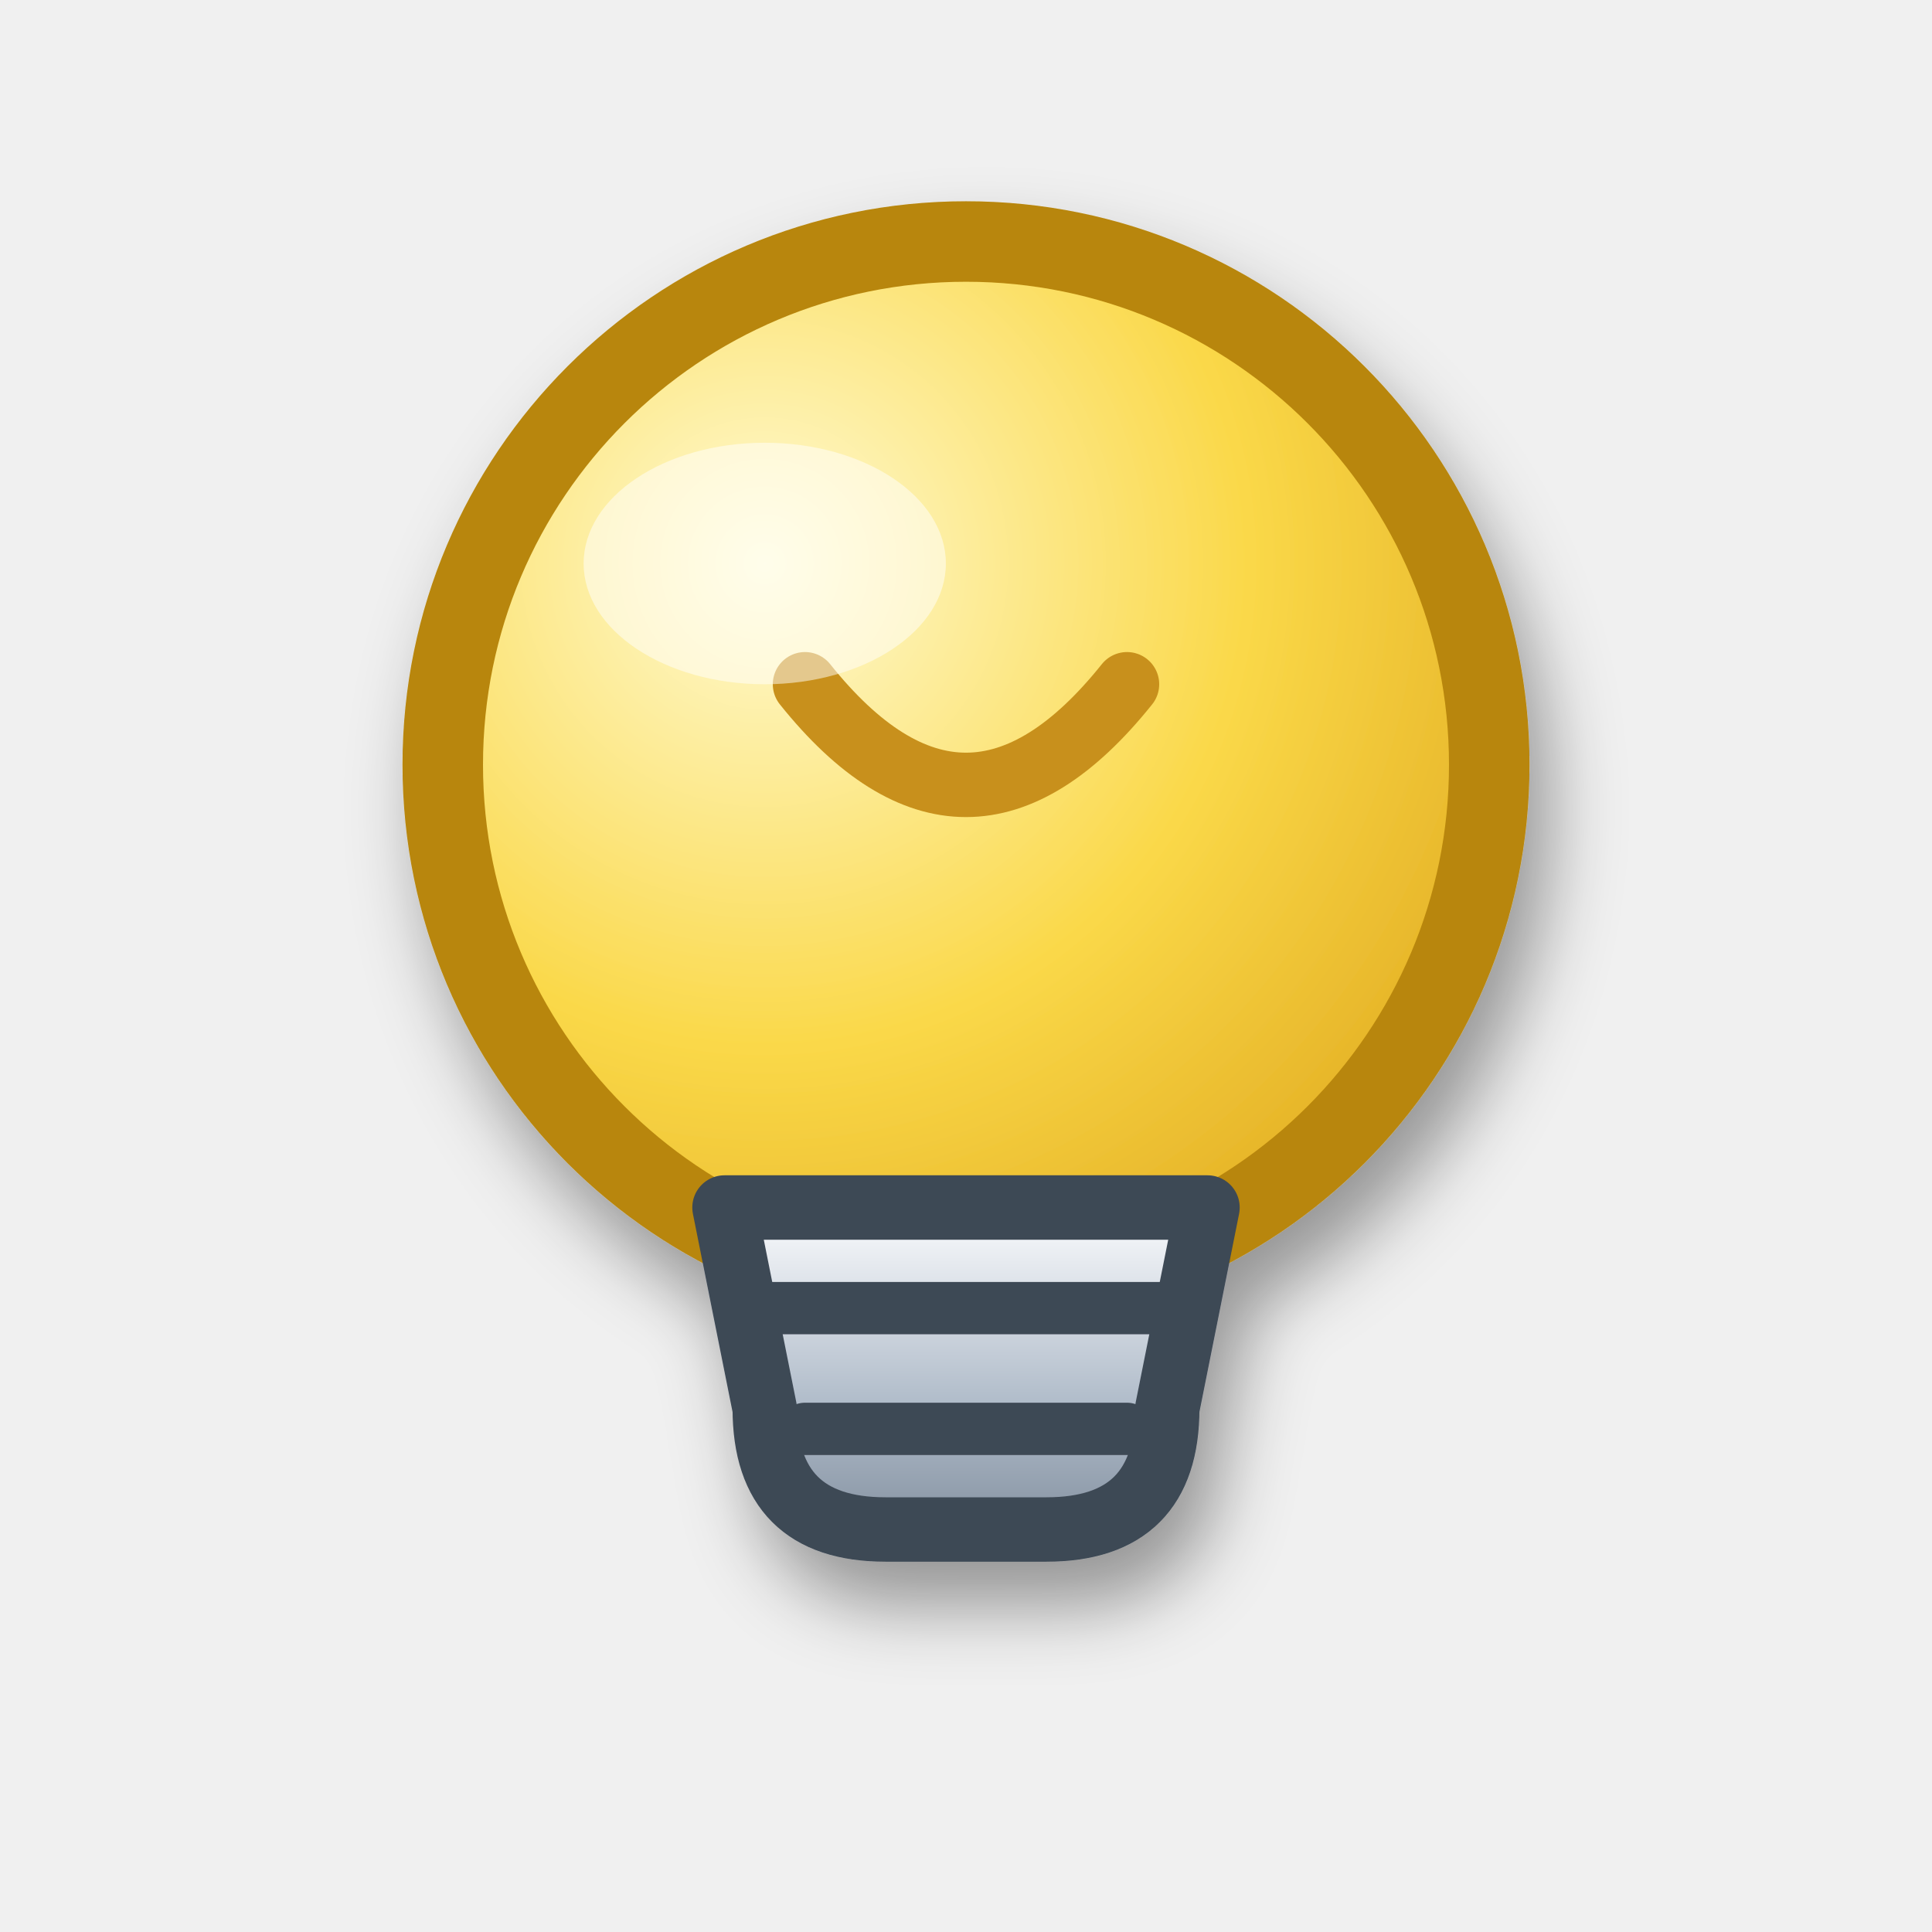
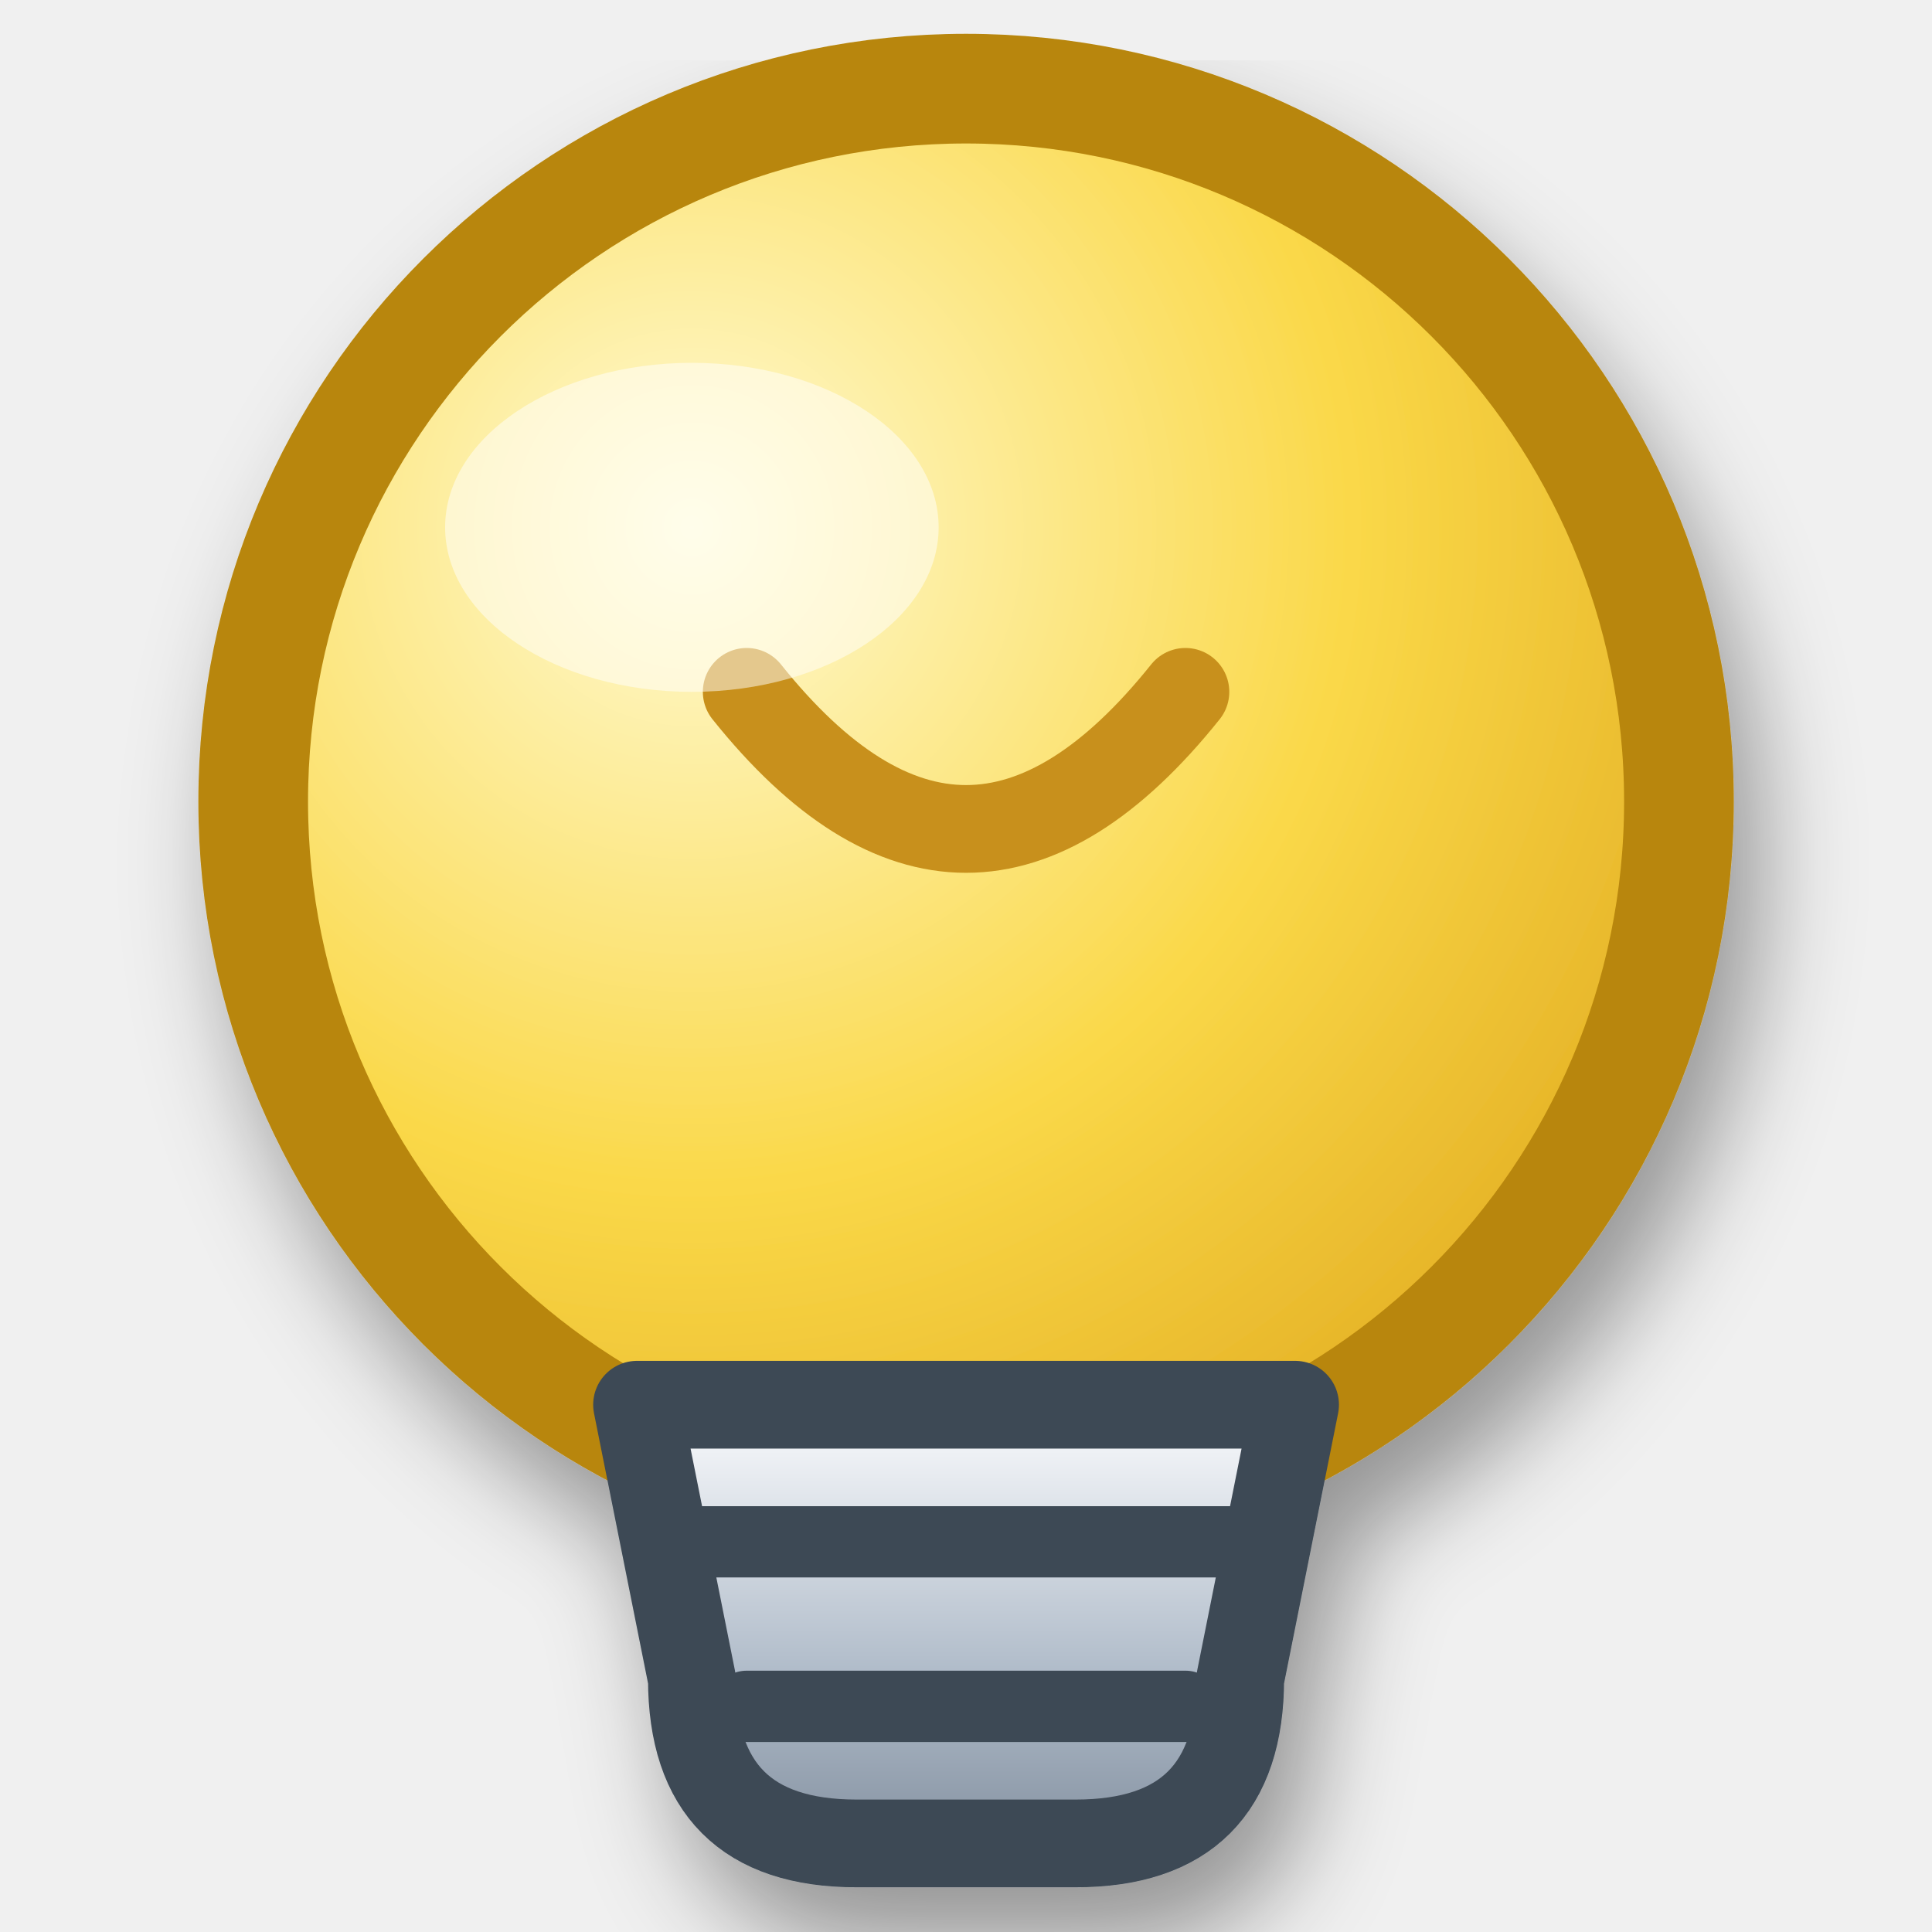
<svg xmlns="http://www.w3.org/2000/svg" viewBox="0 0 48 48" width="48" height="48">
-   <defs>
-     <filter id="sh" x="-30%" y="-30%" width="160%" height="160%">
-       <feDropShadow dx="0.5" dy="1.1" stdDeviation="0.9" flood-color="#000" flood-opacity="0.38" />
-     </filter>
-     <radialGradient id="ht" cx="19" cy="14" r="22" gradientUnits="userSpaceOnUse">
-       <stop offset="0" stop-color="#FFFBD6" />
-       <stop offset="0.55" stop-color="#FAD848" />
-       <stop offset="1" stop-color="#E0A91E" />
-     </radialGradient>
-     <linearGradient id="htb" x1="0" y1="30" x2="0" y2="40" gradientUnits="userSpaceOnUse">
-       <stop offset="0" stop-color="#FBFCFE" />
-       <stop offset="0.5" stop-color="#AEBAC8" />
-       <stop offset="1" stop-color="#6B7888" />
-     </linearGradient>
-   </defs>
-   <g filter="url(#sh)">
-     <circle cx="24" cy="19" r="13" fill="url(#ht)" stroke="#B8860B" stroke-width="2" />
-     <path d="M20 17 Q24 22 28 17" fill="none" stroke="#C8901A" stroke-width="1.6" stroke-linecap="round" />
-     <ellipse cx="19" cy="14" rx="4.5" ry="3" fill="#fff" opacity="0.5" />
-     <path d="M18 30 H30 L29 35 Q29 38 26 38 H22 Q19 38 19 35 Z" fill="url(#htb)" stroke="#3E4854" stroke-width="1.6" stroke-linejoin="round" />
-     <path d="M19 32.5 H29 M20 35.5 H28" stroke="#3E4854" stroke-width="1.3" stroke-linecap="round" />
+   <g transform="matrix(1.3624 0 0 1.3624 -8.696 -5.972)">
+     <defs>
+       <filter id="sh" x="-30%" y="-30%" width="160%" height="160%">
+         <feDropShadow dx="0.5" dy="1.1" stdDeviation="0.9" flood-color="#000" flood-opacity="0.38" />
+       </filter>
+       <radialGradient id="ht" cx="19" cy="14" r="22" gradientUnits="userSpaceOnUse">
+         <stop offset="0" stop-color="#FFFBD6" />
+         <stop offset="0.55" stop-color="#FAD848" />
+         <stop offset="1" stop-color="#E0A91E" />
+       </radialGradient>
+       <linearGradient id="htb" x1="0" y1="30" x2="0" y2="40" gradientUnits="userSpaceOnUse">
+         <stop offset="0" stop-color="#FBFCFE" />
+         <stop offset="0.5" stop-color="#AEBAC8" />
+         <stop offset="1" stop-color="#6B7888" />
+       </linearGradient>
+     </defs>
+     <g filter="url(#sh)">
+       <circle cx="24" cy="19" r="13" fill="url(#ht)" stroke="#B8860B" stroke-width="2" />
+       <path d="M20 17 Q24 22 28 17" fill="none" stroke="#C8901A" stroke-width="1.6" stroke-linecap="round" />
+       <ellipse cx="19" cy="14" rx="4.5" ry="3" fill="#fff" opacity="0.5" />
+       <path d="M18 30 H30 L29 35 Q29 38 26 38 H22 Q19 38 19 35 Z" fill="url(#htb)" stroke="#3E4854" stroke-width="1.6" stroke-linejoin="round" />
+       <path d="M19 32.5 H29 M20 35.5 H28" stroke="#3E4854" stroke-width="1.3" stroke-linecap="round" />
+     </g>
  </g>
</svg>
